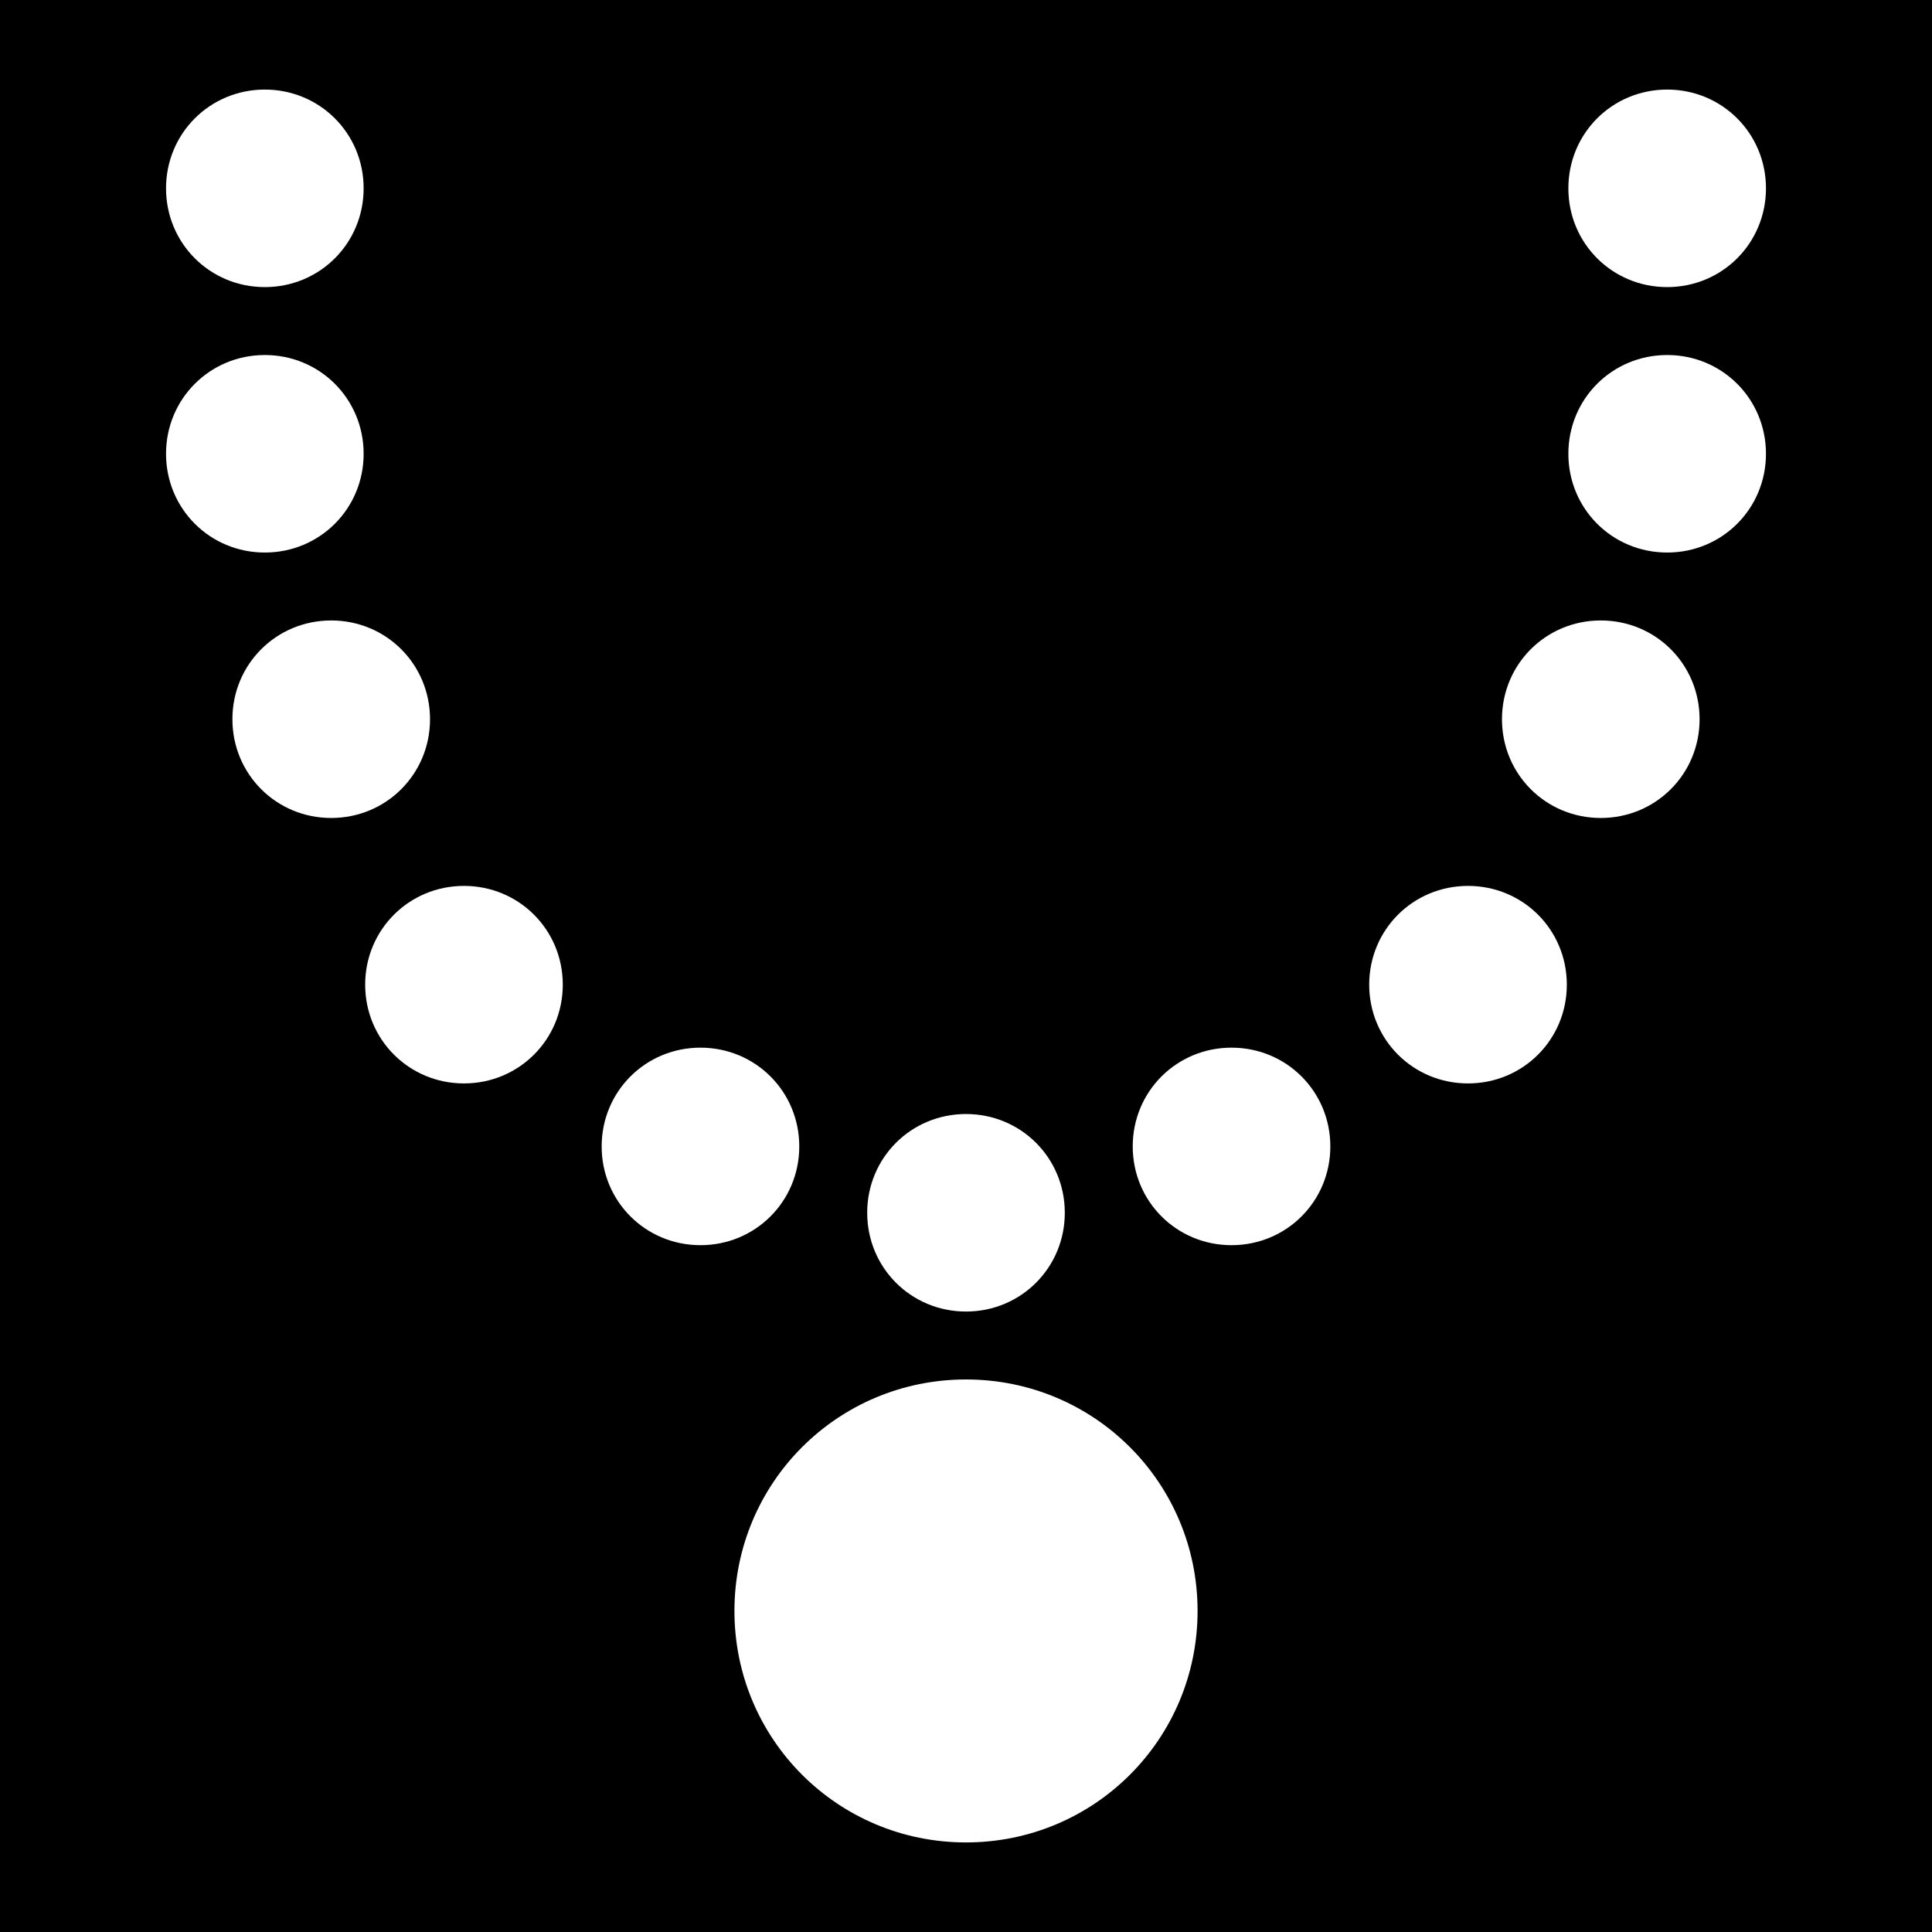
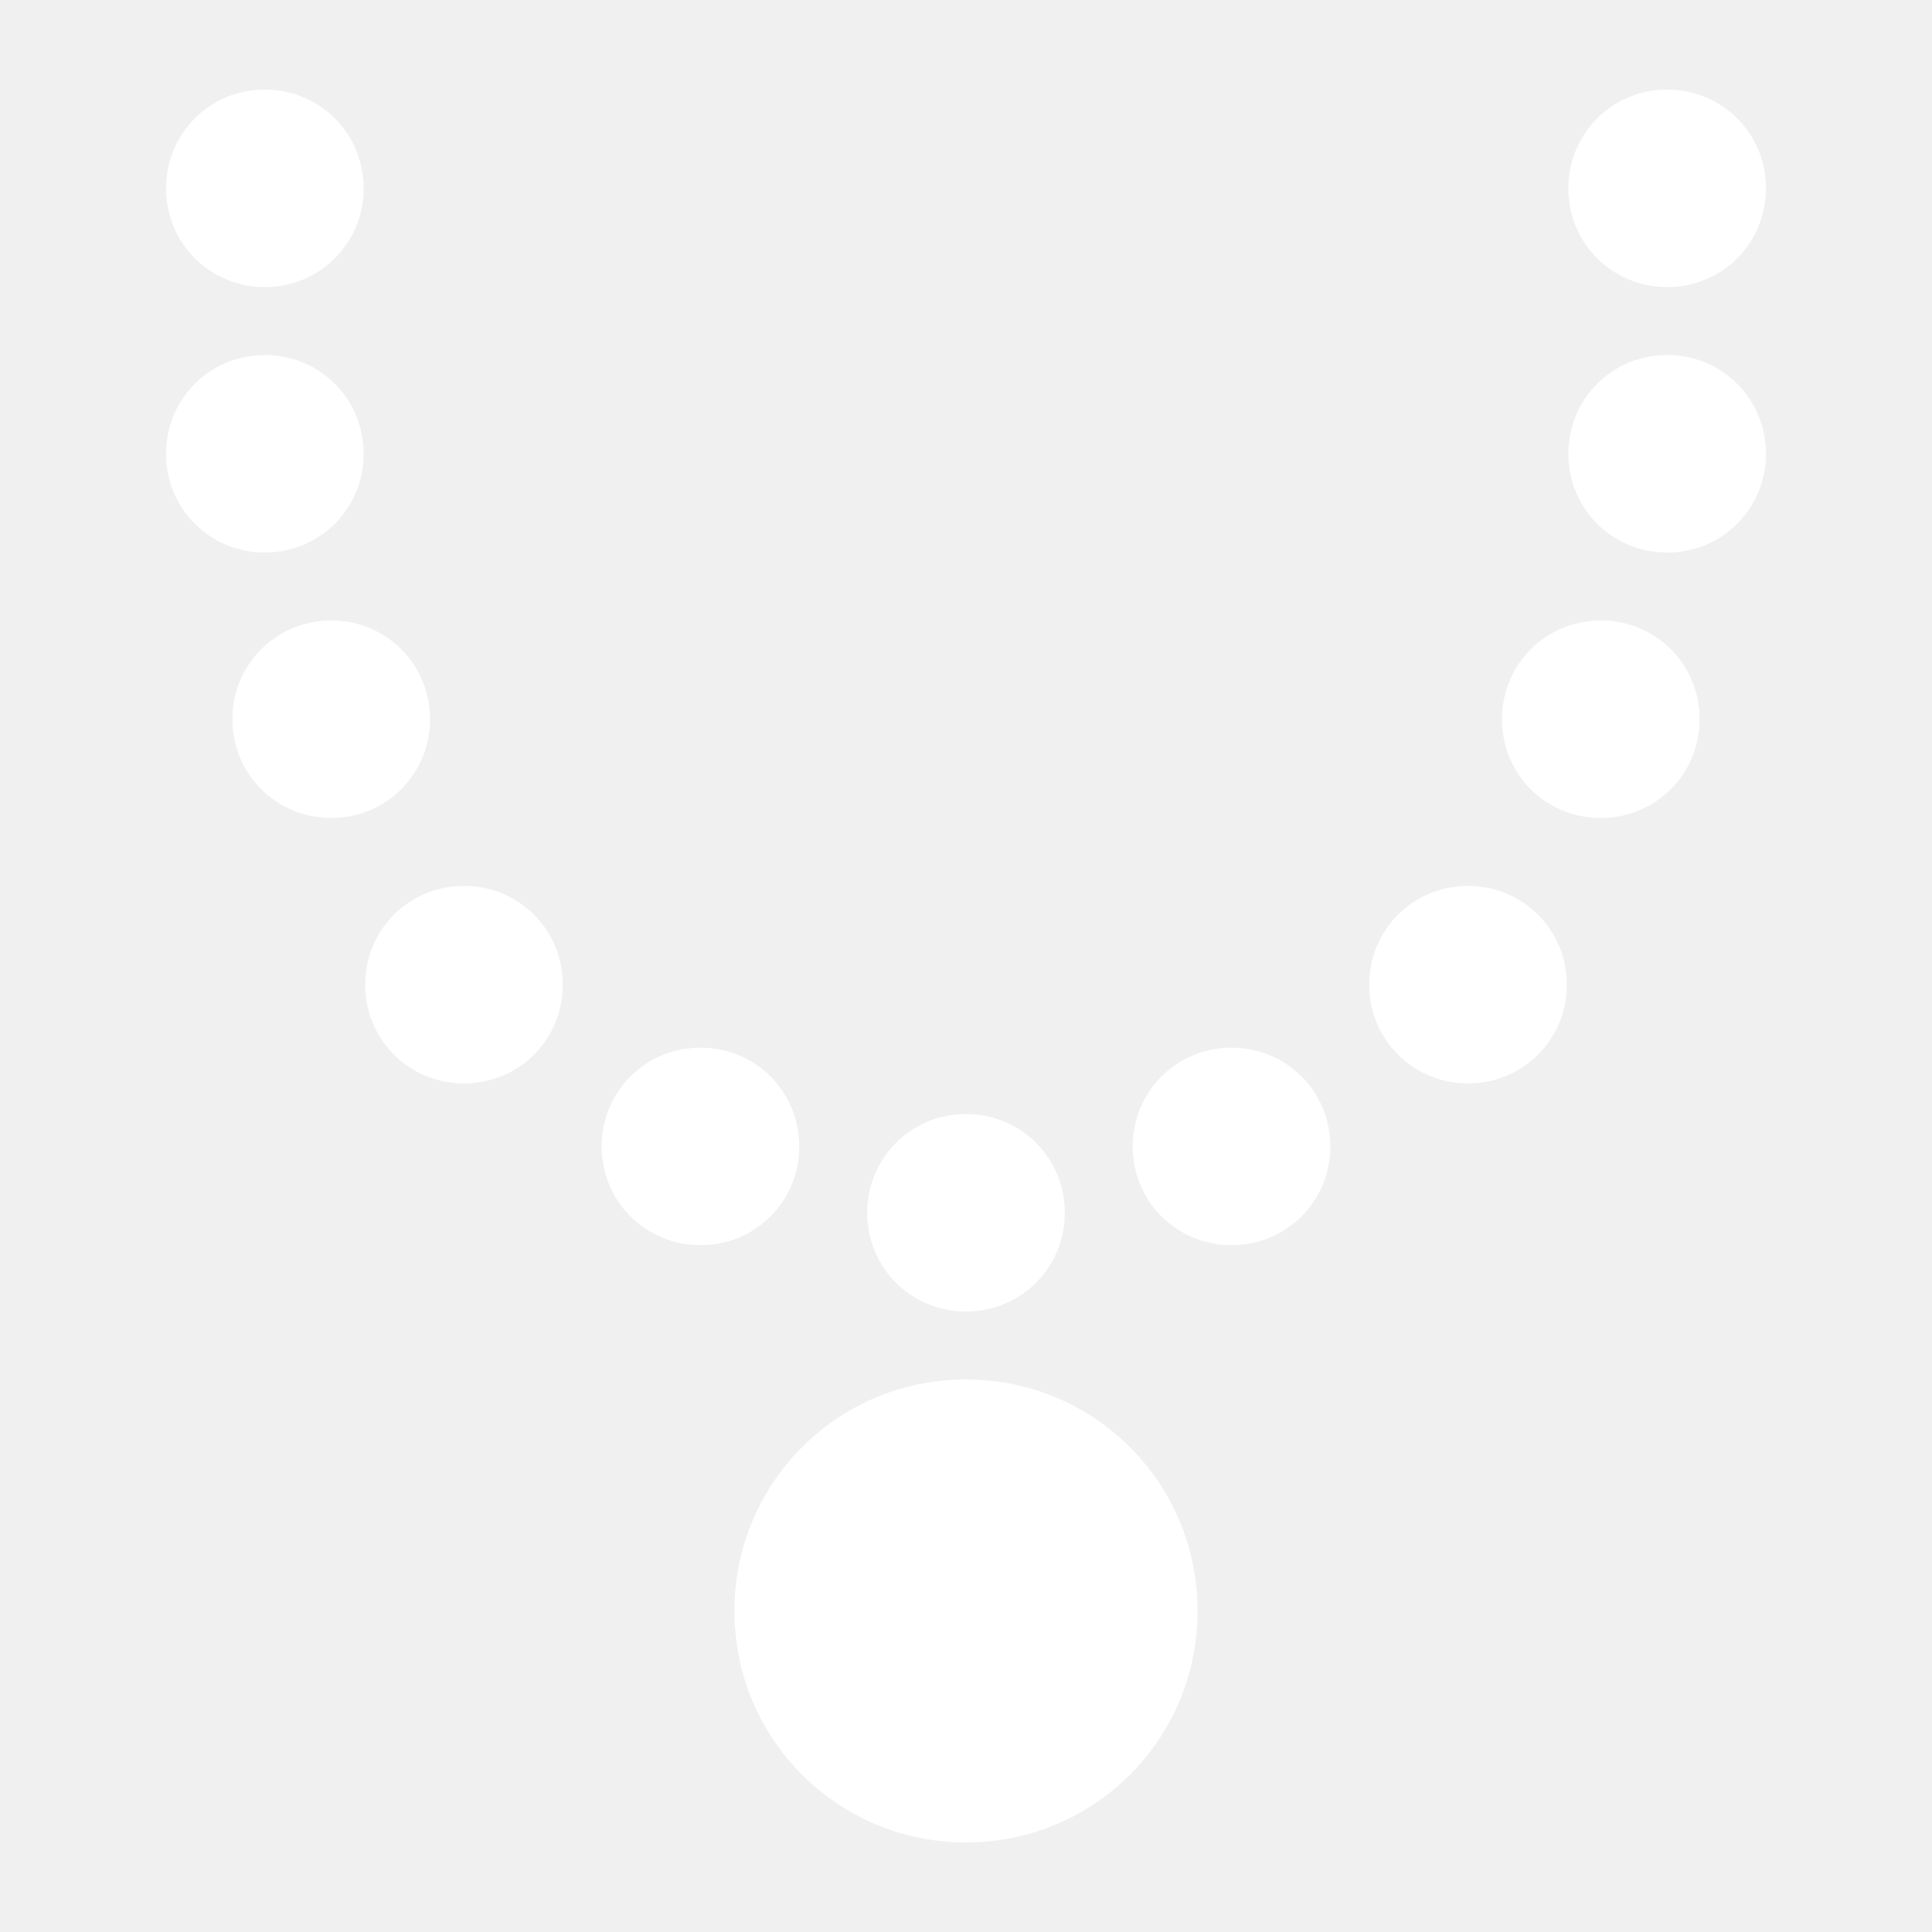
<svg xmlns="http://www.w3.org/2000/svg" viewBox="0 0 512 512">
-   <path d="M0 0h512v512H0z" />
  <path fill="#fff" d="M70.184 23.738C55.614 23.738 44 35.35 44 49.91s11.614 26.174 26.184 26.174c14.569 0 26.183-11.614 26.183-26.174 0-14.56-11.614-26.172-26.183-26.172zm371.632 0c-14.569 0-26.183 11.612-26.183 26.172s11.614 26.174 26.183 26.174C456.386 76.084 468 64.47 468 49.91c0-14.56-11.614-26.172-26.184-26.172zM70.184 94.084C55.614 94.084 44 105.696 44 120.256s11.614 26.172 26.184 26.172c14.569 0 26.183-11.612 26.183-26.172S84.753 94.084 70.184 94.084zm371.632 0c-14.569 0-26.183 11.612-26.183 26.172s11.614 26.172 26.183 26.172c14.57 0 26.184-11.612 26.184-26.172s-11.614-26.172-26.184-26.172zm-354.04 70.344c-14.57 0-26.184 11.614-26.184 26.174 0 14.56 11.614 26.171 26.183 26.171 14.57 0 26.186-11.612 26.186-26.171 0-14.56-11.616-26.174-26.186-26.174zm336.449 0c-14.57 0-26.186 11.614-26.186 26.174 0 14.56 11.616 26.171 26.186 26.171 14.569 0 26.183-11.612 26.183-26.171 0-14.56-11.614-26.174-26.183-26.174zM122.96 234.773c-14.57 0-26.186 11.613-26.186 26.172 0 14.56 11.617 26.174 26.186 26.174 14.57 0 26.184-11.614 26.184-26.174 0-14.56-11.615-26.172-26.184-26.172zm266.078 0c-14.57 0-26.184 11.613-26.184 26.172 0 14.56 11.615 26.174 26.184 26.174 14.57 0 26.186-11.614 26.186-26.174 0-14.56-11.617-26.172-26.186-26.172zm-203.406 42.868c-14.57 0-26.186 11.612-26.186 26.171 0 14.56 11.617 26.172 26.186 26.172 14.57 0 26.183-11.612 26.183-26.171 0-14.56-11.614-26.172-26.183-26.172zm140.734 0c-14.57 0-26.183 11.612-26.183 26.171 0 14.56 11.614 26.172 26.183 26.172 14.57 0 26.186-11.612 26.186-26.171 0-14.56-11.617-26.172-26.186-26.172zM256 295.227c-14.57 0-26.184 11.612-26.184 26.171 0 14.56 11.615 26.174 26.184 26.174 14.57 0 26.184-11.614 26.184-26.174 0-14.56-11.615-26.171-26.184-26.171zm0 70.345c-34 0-61.367 27.359-61.367 61.344s27.366 61.346 61.367 61.346c34 0 61.37-27.361 61.37-61.346S290 365.572 256 365.572z" />
</svg>
